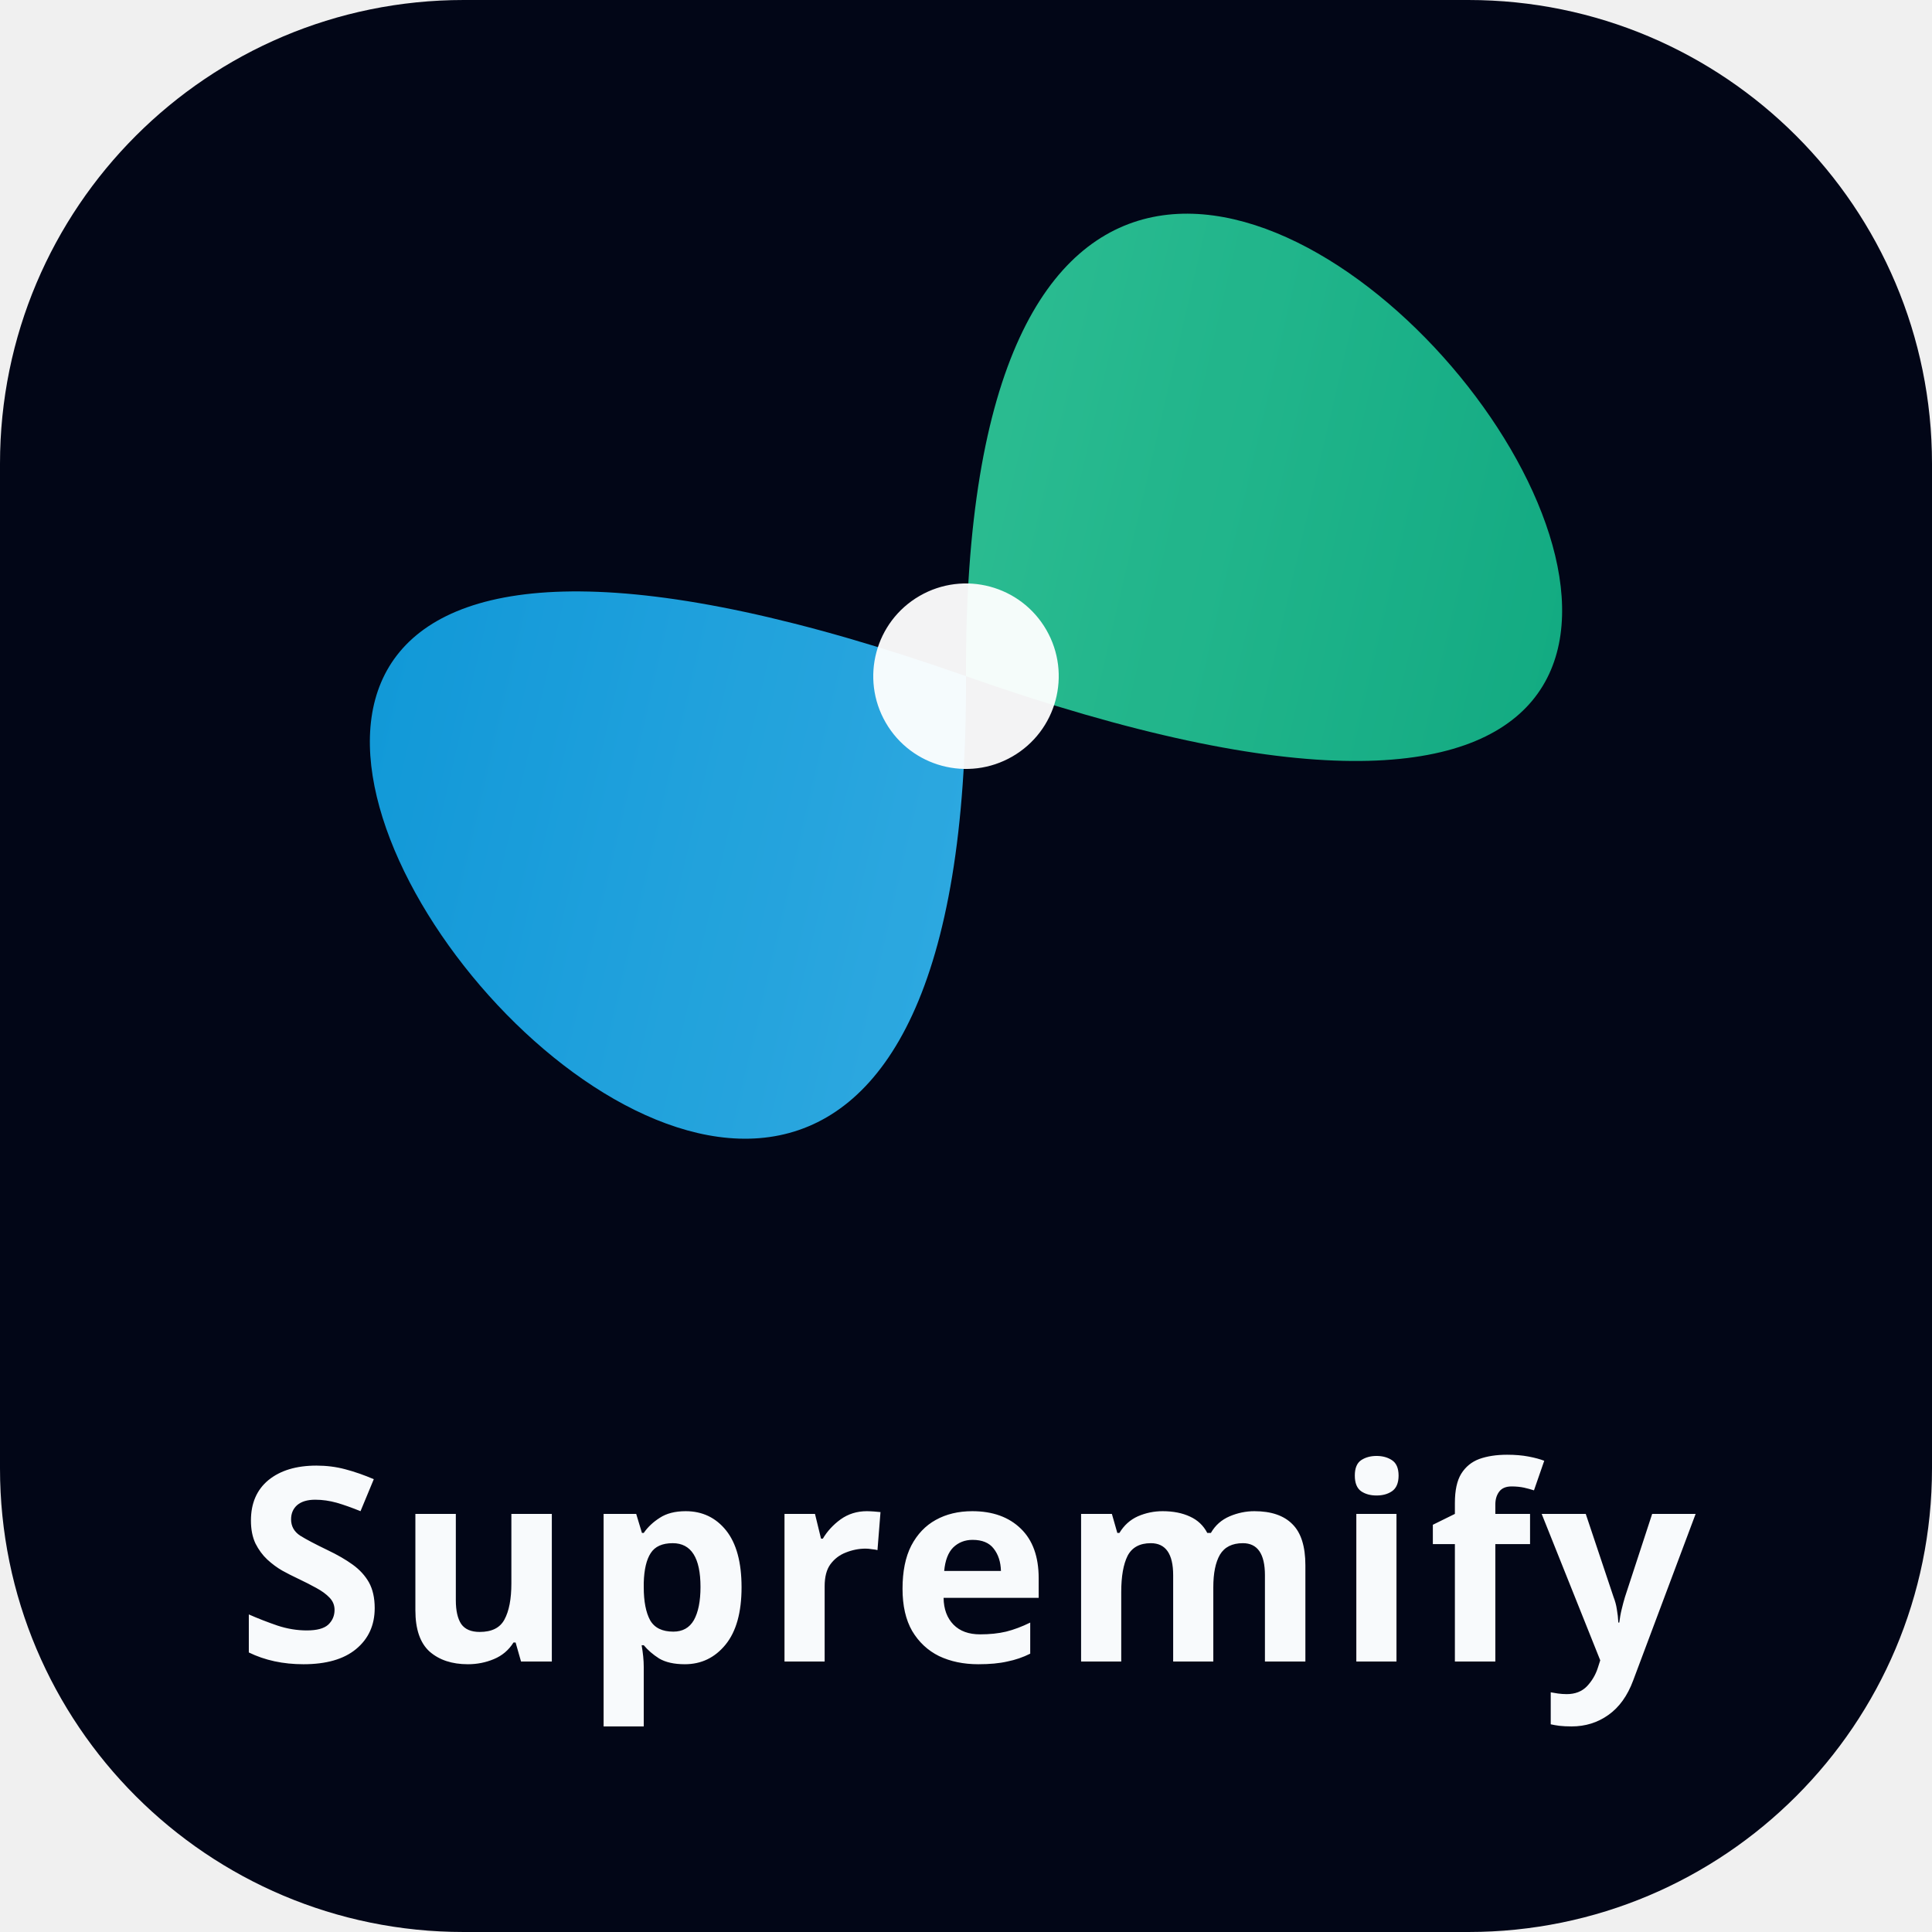
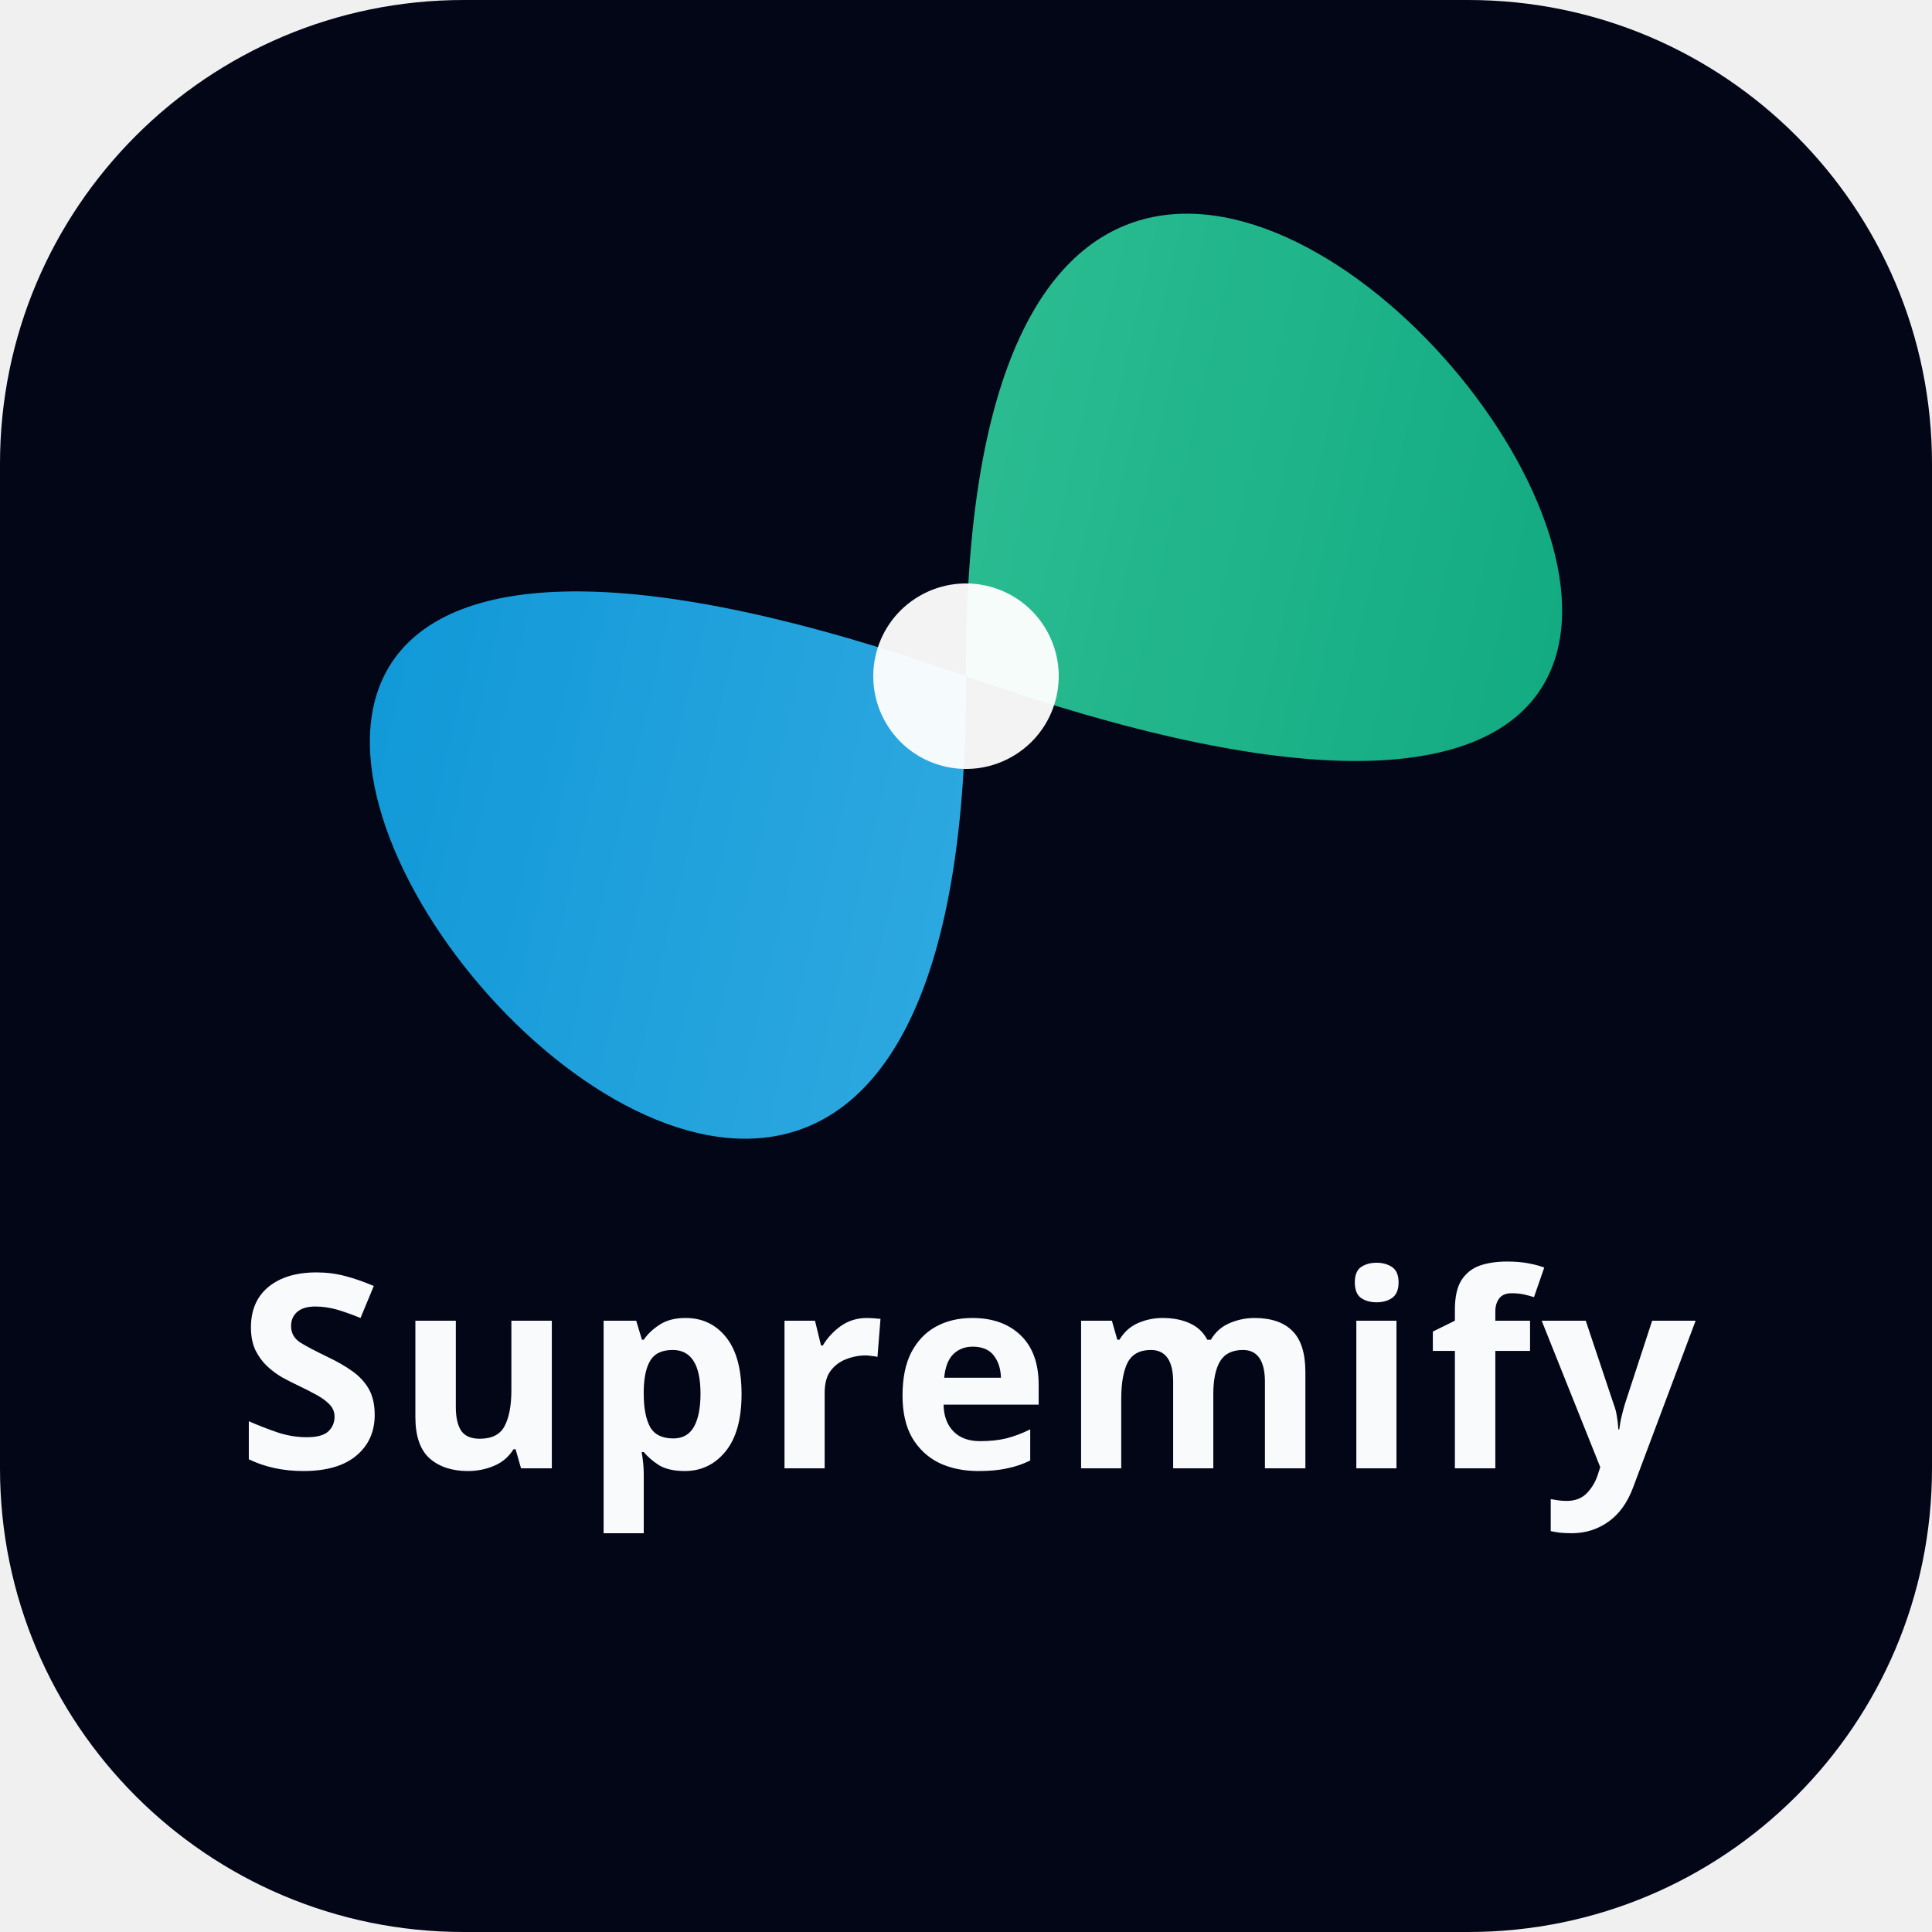
<svg xmlns="http://www.w3.org/2000/svg" viewBox="0 0 100 100">
  <defs>
    <linearGradient id="skyGrad" x1="0%" y1="0%" x2="100%" y2="100%">
      <stop offset="0%" stop-color="#0ea5e9" />
      <stop offset="100%" stop-color="#38bdf8" />
    </linearGradient>
    <linearGradient id="seafoamGrad" x1="100%" y1="100%" x2="0%" y2="0%">
      <stop offset="0%" stop-color="#10b981" />
      <stop offset="100%" stop-color="#34d399" />
    </linearGradient>
  </defs>
  <rect width="100" height="100" rx="24" fill="#020617" />
  <g transform="translate(10, -5) scale(0.8)">
    <g transform="rotate(-30 50 50)">
      <path d="M 50 50 C -10 -20, 10 120, 50 50" fill="url(#skyGrad)" opacity="0.9" style="mix-blend-mode: screen;" />
      <path d="M 50 50 C 110 120, 90 -20, 50 50" fill="url(#seafoamGrad)" opacity="0.9" style="mix-blend-mode: screen;" />
      <circle cx="50" cy="50" r="6" fill="#ffffff" opacity="0.95" />
    </g>
  </g>
-   <text x="50" y="86" font-family="Outfit, system-ui, sans-serif" font-weight="700" font-size="14" fill="#f8fafc" text-anchor="middle" letter-spacing="0.5">
+   <text x="50" y="76" font-family="Outfit, system-ui, sans-serif" font-weight="700" font-size="14" fill="#f8fafc" text-anchor="middle" letter-spacing="0.5">
    Supremify
  </text>
</svg>
